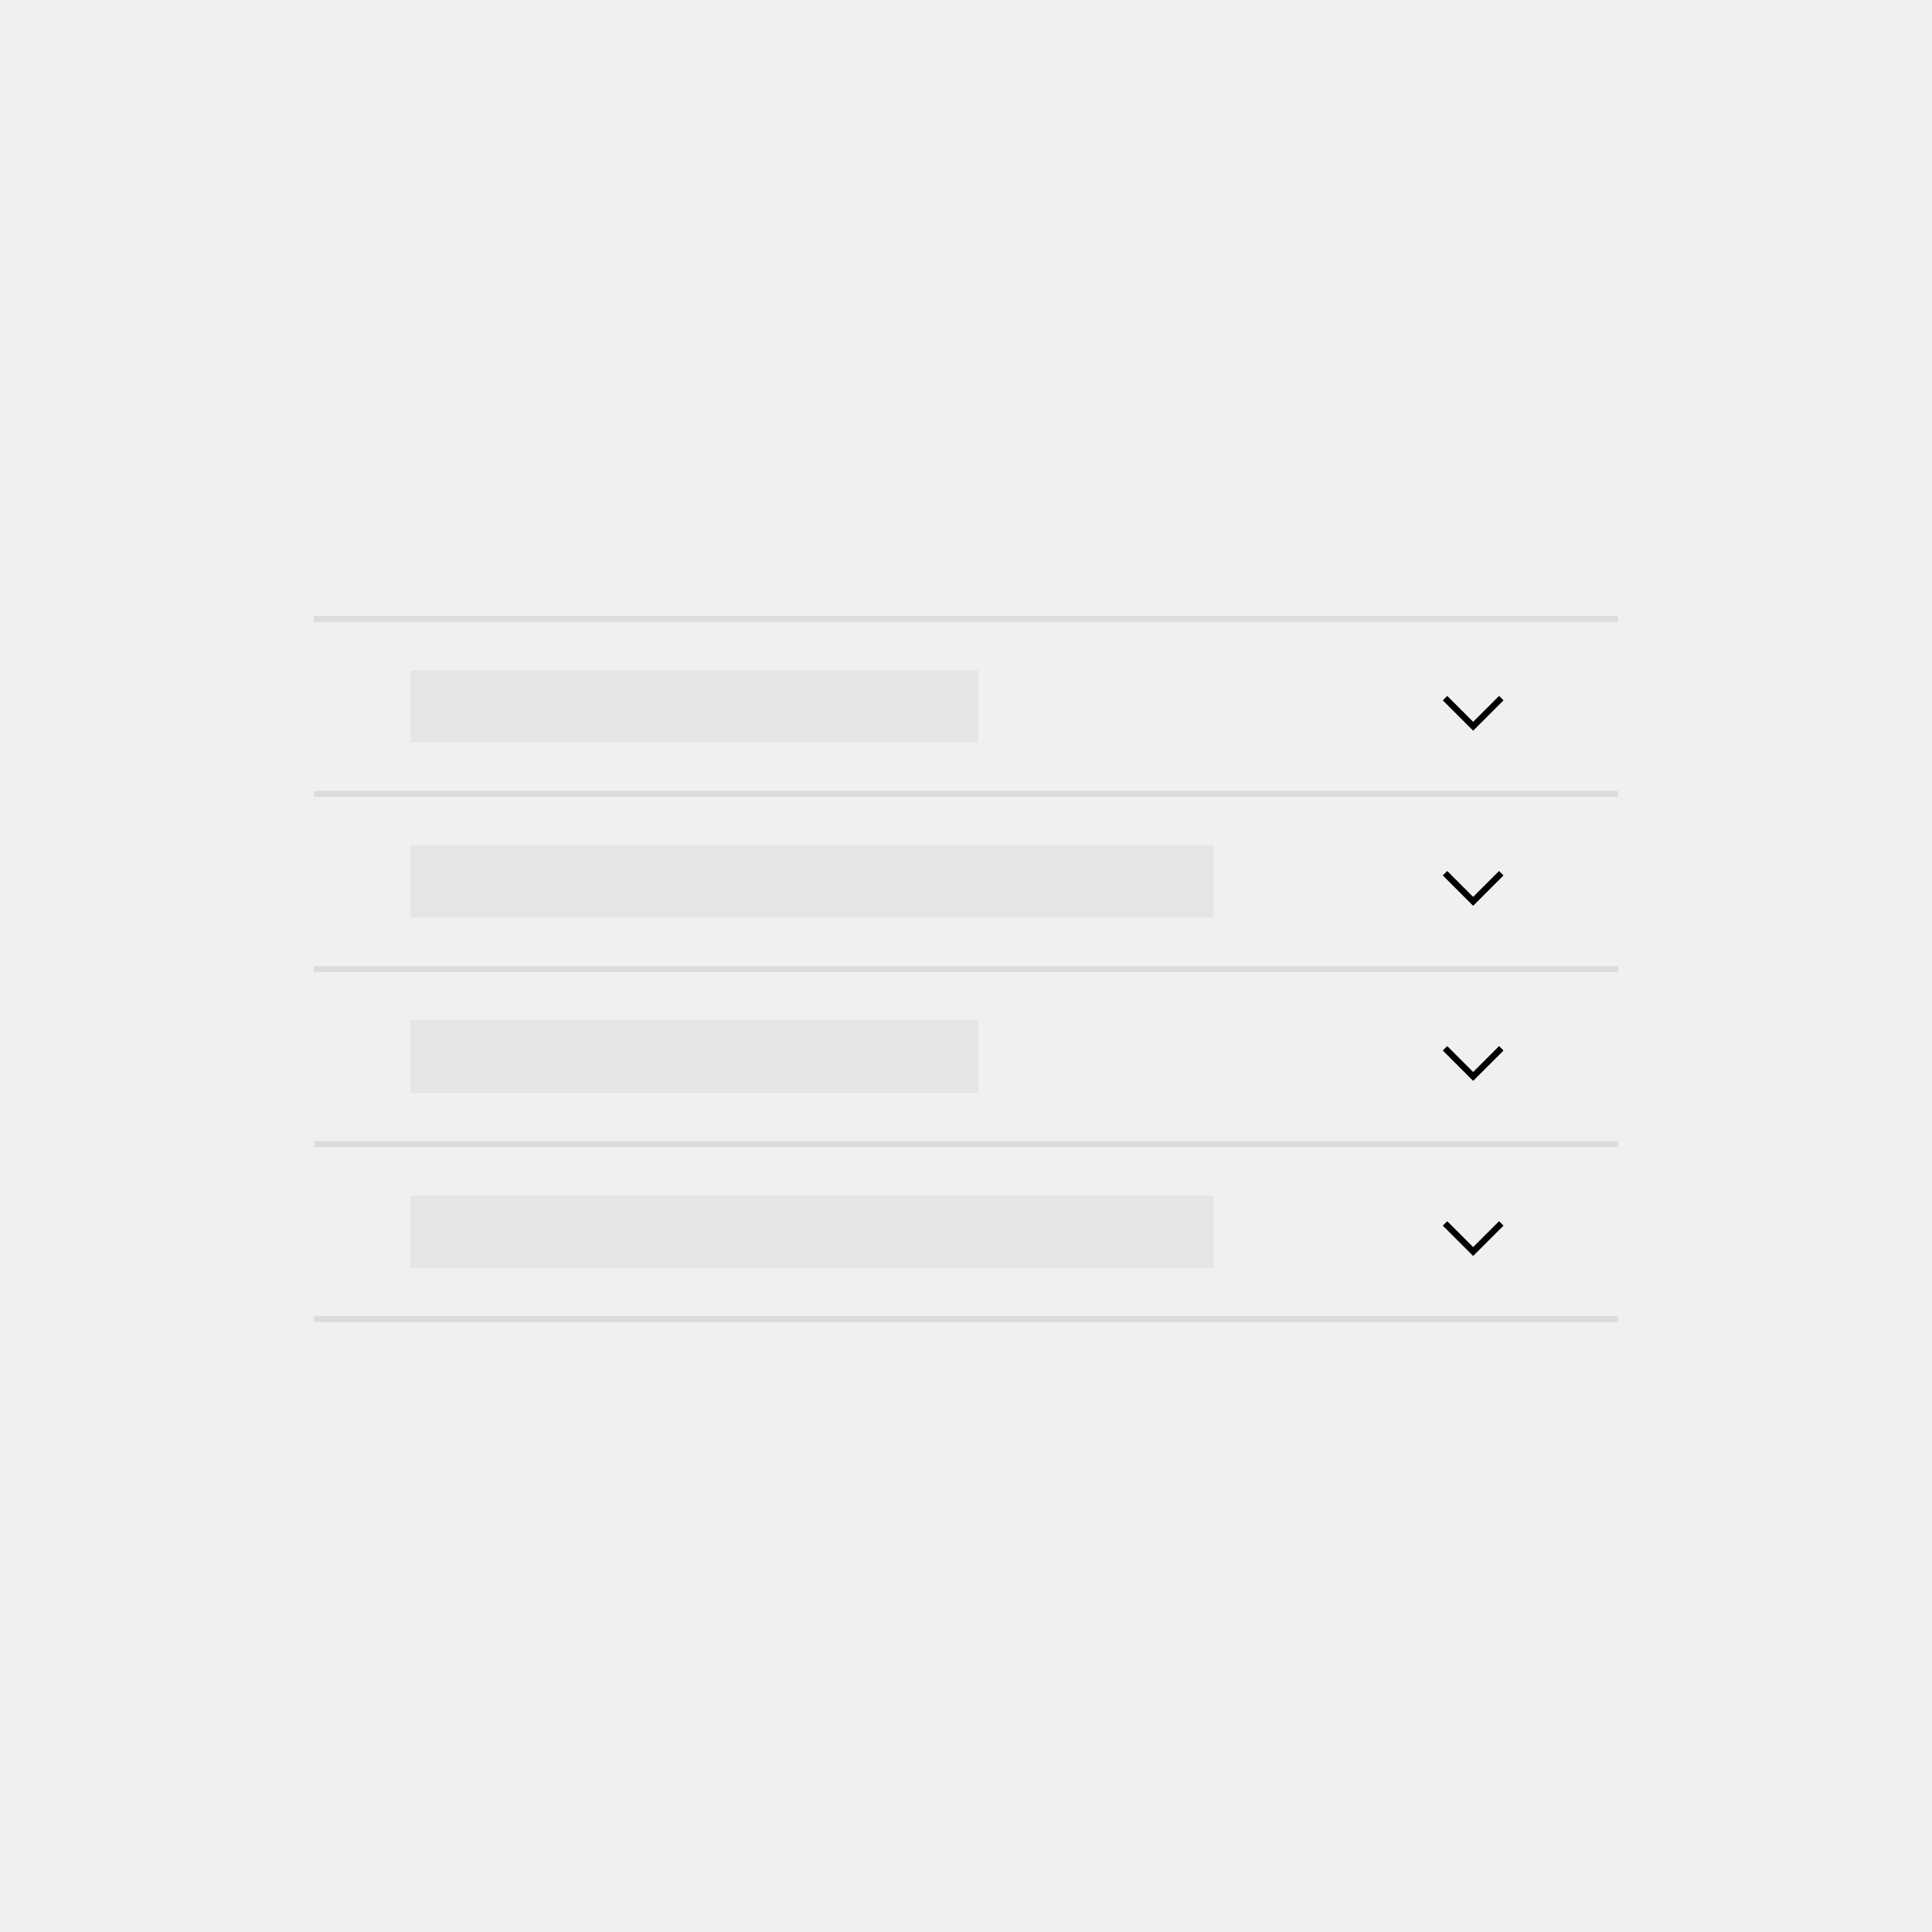
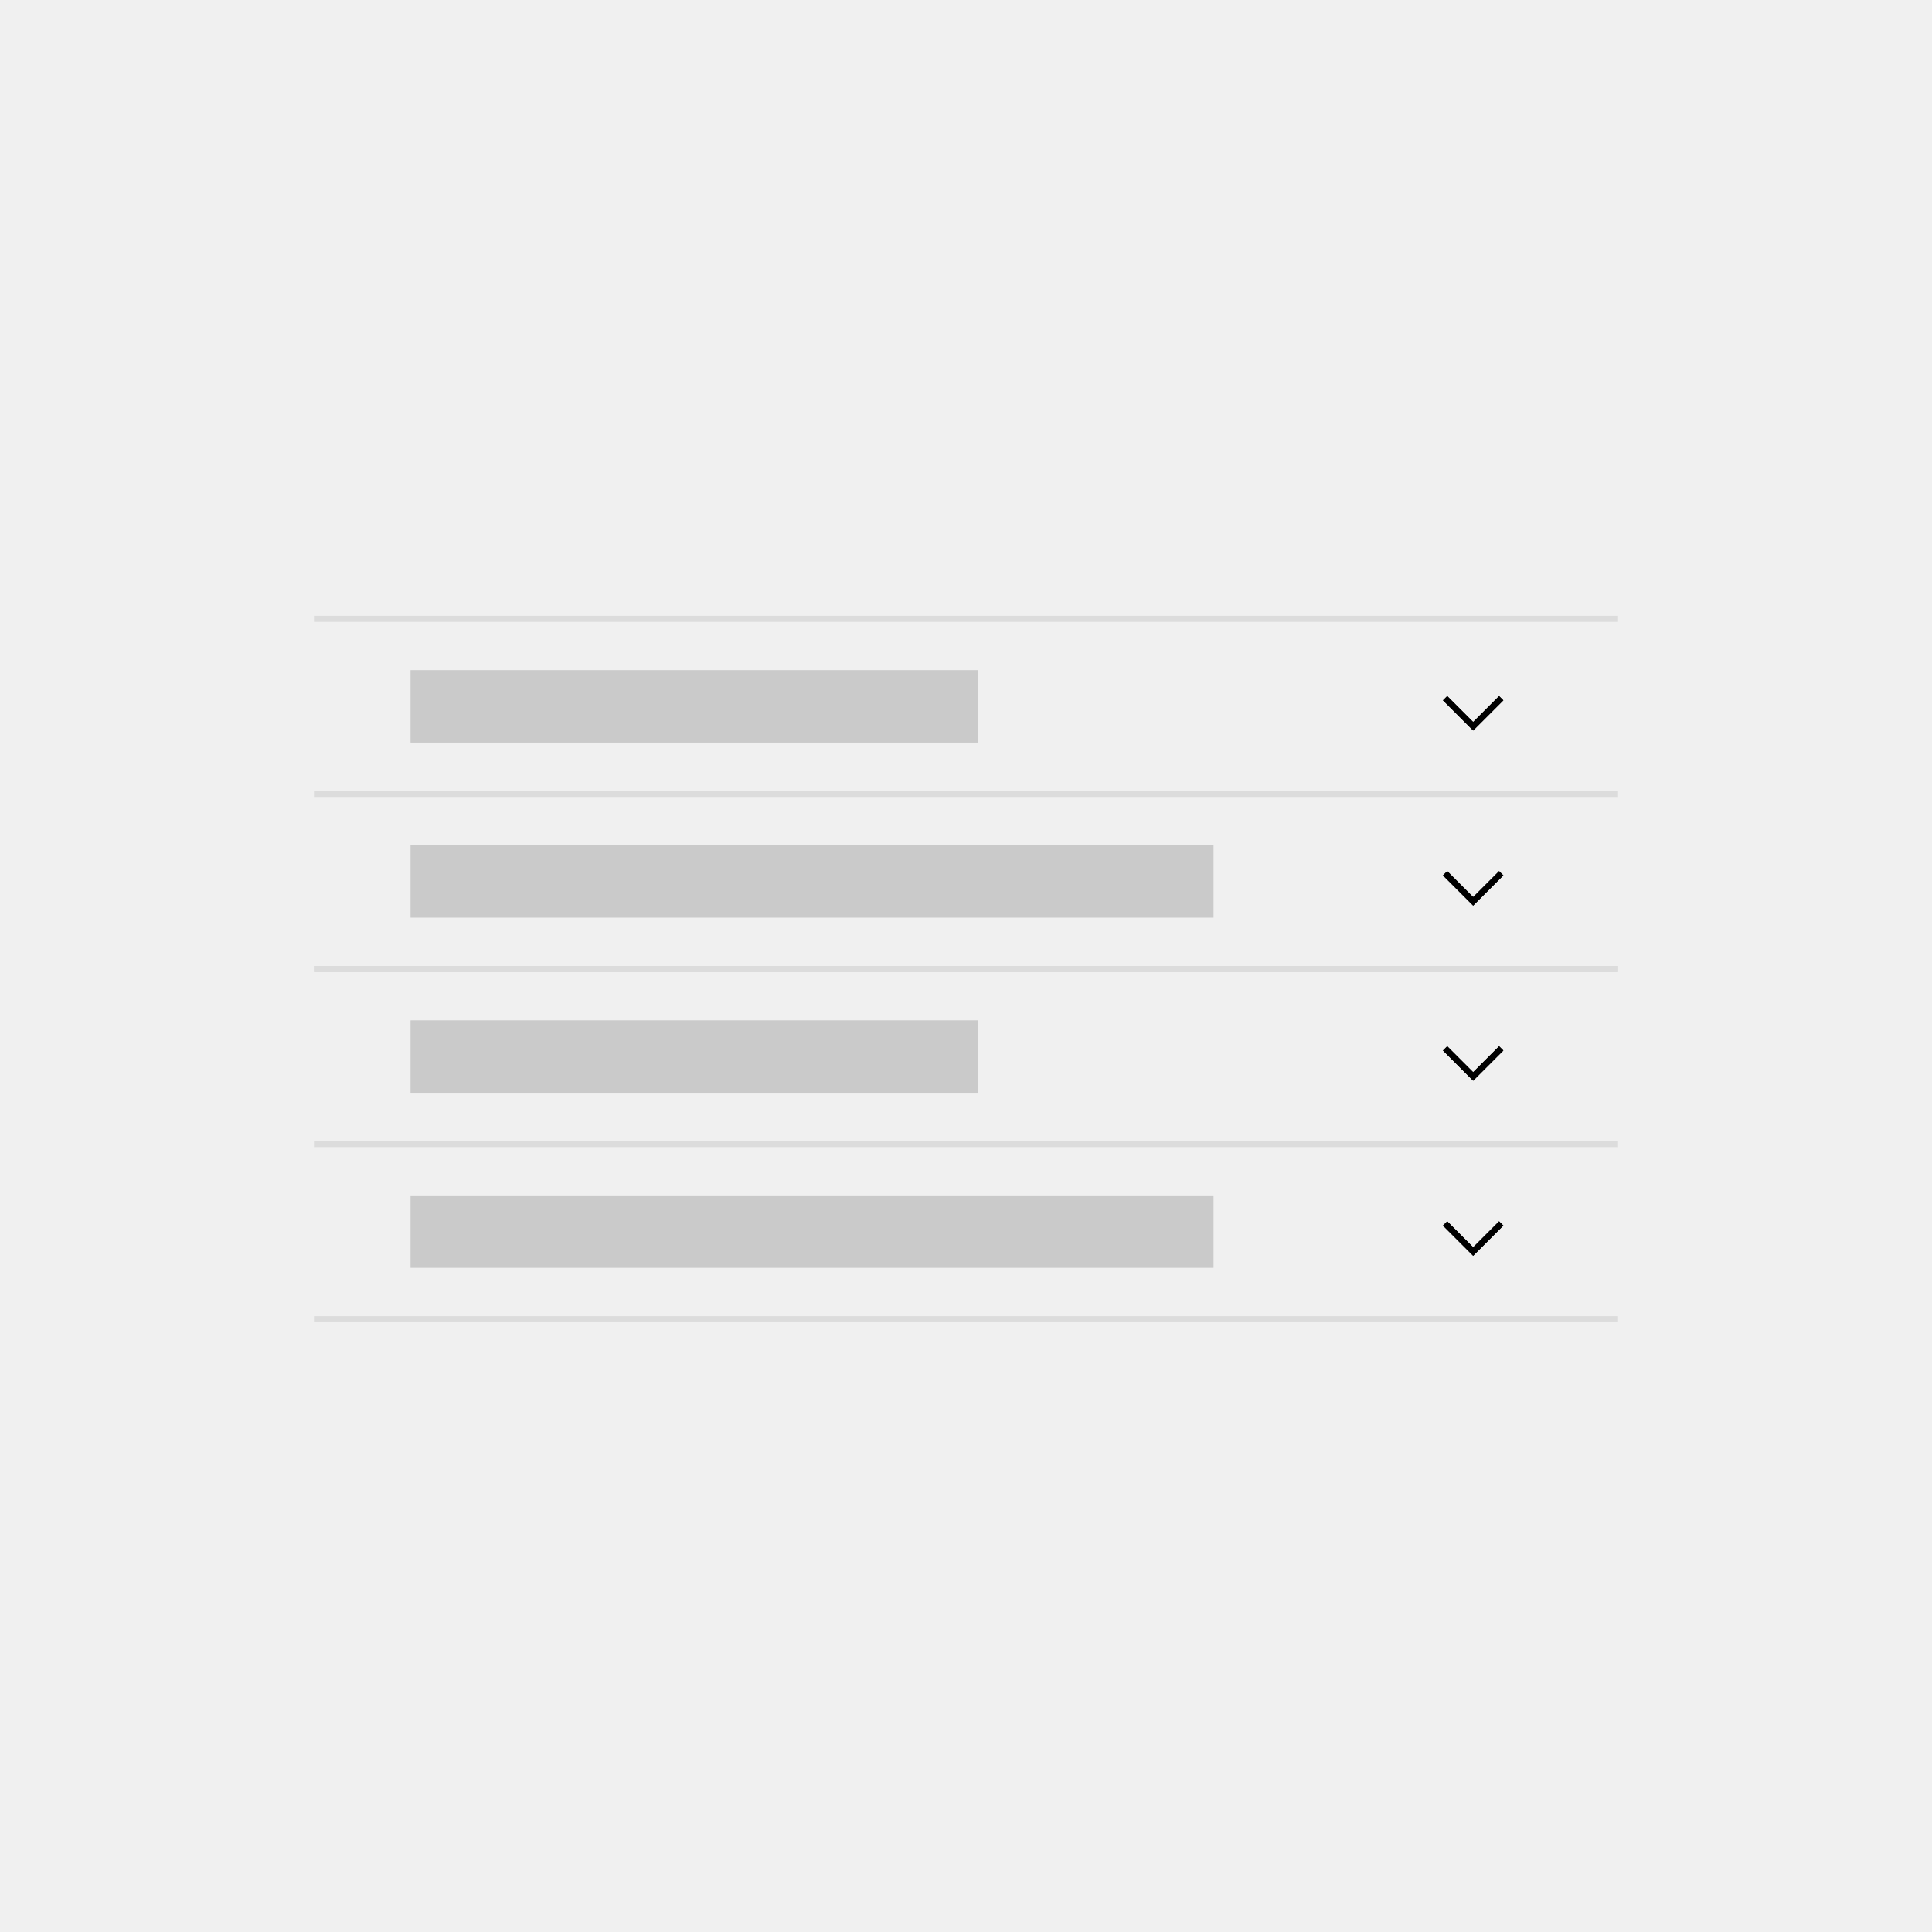
<svg xmlns="http://www.w3.org/2000/svg" xmlns:xlink="http://www.w3.org/1999/xlink" width="320px" height="320px" viewBox="0 0 320 320" version="1.1">
  <defs>
    <polygon id="path-1" points="5 0 10 5 9.293 5.707 5 1.414 0.707 5.707 0 5" />
    <polygon id="path-3" points="5 0 10 5 9.293 5.707 5 1.414 0.707 5.707 0 5" />
    <polygon id="path-5" points="5 0 10 5 9.293 5.707 5 1.414 0.707 5.707 0 5" />
    <polygon id="path-7" points="5 0 10 5 9.293 5.707 5 1.414 0.707 5.707 0 5" />
  </defs>
  <g id="Artboard" stroke="none" stroke-width="1" fill="none" fill-rule="evenodd">
    <g id="Accordion" transform="translate(52, 102)">
      <g id="Group-7">
-         <rect id="Rectangle-6-Copy-8" fill="#E5E5E5" x="16" y="67" width="94" height="12" />
-         <rect id="Rectangle-6-Copy-9" fill="#E5E5E5" x="16" y="96" width="133" height="12" />
+         <rect id="Rectangle-6-Copy-8" fill="#CACACA" x="16" y="67" width="94" height="12" />
+         <rect id="Rectangle-6-Copy-9" fill="#CACACA" x="16" y="96" width="133" height="12" />
        <g id="color/gray/20" transform="translate(108, 58.5) scale(1, -1) translate(-108, -58.5) translate(0, 58)" fill="#DCDCDC">
          <rect x="0" y="0" width="216" height="1" />
        </g>
        <g id="color/gray/20" transform="translate(108, 87.5) scale(1, -1) translate(-108, -87.5) translate(0, 87)" fill="#DCDCDC">
          <rect x="0" y="0" width="216" height="1" />
        </g>
        <g id="color/gray/20" transform="translate(108, 116.5) scale(1, -1) translate(-108, -116.5) translate(0, 116)" fill="#DCDCDC">
          <rect x="0" y="0" width="216" height="1" />
        </g>
        <g id="icon/navigation/chevron/up/16" transform="translate(192, 74) scale(1, -1) translate(-192, -74) translate(184, 66)">
          <g id="Group">
            <g id="chevron--up" transform="translate(3, 5)">
              <mask id="mask-2" fill="white">
                <use xlink:href="#path-1" />
              </mask>
              <use id="Mask" fill="#000000" fill-rule="nonzero" xlink:href="#path-1" />
              <g id="color/black" mask="url(#mask-2)" fill="#000000">
                <g transform="translate(-3, -5)">
                  <rect x="0" y="0" width="40" height="40" />
                </g>
              </g>
            </g>
            <rect id="transparent-rectangle" transform="translate(8, 8) rotate(-90) translate(-8, -8) " x="0" y="0" width="16" height="16" />
          </g>
        </g>
        <g id="icon/navigation/chevron/up/16" transform="translate(192, 103) scale(1, -1) translate(-192, -103) translate(184, 95)">
          <g id="Group">
            <g id="chevron--up" transform="translate(3, 5)">
              <mask id="mask-4" fill="white">
                <use xlink:href="#path-3" />
              </mask>
              <use id="Mask" fill="#000000" fill-rule="nonzero" xlink:href="#path-3" />
              <g id="color/black" mask="url(#mask-4)" fill="#000000">
                <g transform="translate(-3, -5)">
                  <rect x="0" y="0" width="40" height="40" />
                </g>
              </g>
            </g>
            <rect id="transparent-rectangle" transform="translate(8, 8) rotate(-90) translate(-8, -8) " x="0" y="0" width="16" height="16" />
          </g>
        </g>
-         <rect id="Rectangle-6-Copy-8" fill="#E5E5E5" x="16" y="9" width="94" height="12" />
-         <rect id="Rectangle-6-Copy-9" fill="#E5E5E5" x="16" y="38" width="133" height="12" />
+         <rect id="Rectangle-6-Copy-8" fill="#CACACA" x="16" y="9" width="94" height="12" />
+         <rect id="Rectangle-6-Copy-9" fill="#CACACA" x="16" y="38" width="133" height="12" />
        <g id="color/gray/20" transform="translate(108, 0.5) scale(1, -1) translate(-108, -0.5) " fill="#DCDCDC">
          <rect x="0" y="0" width="216" height="1" />
        </g>
        <g id="color/gray/20" transform="translate(108, 29.5) scale(1, -1) translate(-108, -29.5) translate(0, 29)" fill="#DCDCDC">
          <rect x="0" y="0" width="216" height="1" />
        </g>
        <g id="color/gray/20" transform="translate(108, 58.5) scale(1, -1) translate(-108, -58.5) translate(0, 58)" fill="#DCDCDC">
          <rect x="0" y="0" width="216" height="1" />
        </g>
        <g id="icon/navigation/chevron/up/16" transform="translate(192, 16) scale(1, -1) translate(-192, -16) translate(184, 8)">
          <g id="Group">
            <g id="chevron--up" transform="translate(3, 5)">
              <mask id="mask-6" fill="white">
                <use xlink:href="#path-5" />
              </mask>
              <use id="Mask" fill="#000000" fill-rule="nonzero" xlink:href="#path-5" />
              <g id="color/black" mask="url(#mask-6)" fill="#000000">
                <g transform="translate(-3, -5)">
                  <rect x="0" y="0" width="40" height="40" />
                </g>
              </g>
            </g>
            <rect id="transparent-rectangle" transform="translate(8, 8) rotate(-90) translate(-8, -8) " x="0" y="0" width="16" height="16" />
          </g>
        </g>
        <g id="icon/navigation/chevron/up/16" transform="translate(192, 45) scale(1, -1) translate(-192, -45) translate(184, 37)">
          <g id="Group">
            <g id="chevron--up" transform="translate(3, 5)">
              <mask id="mask-8" fill="white">
                <use xlink:href="#path-7" />
              </mask>
              <use id="Mask" fill="#000000" fill-rule="nonzero" xlink:href="#path-7" />
              <g id="color/black" mask="url(#mask-8)" fill="#000000">
                <g transform="translate(-3, -5)">
                  <rect x="0" y="0" width="40" height="40" />
                </g>
              </g>
            </g>
            <rect id="transparent-rectangle" transform="translate(8, 8) rotate(-90) translate(-8, -8) " x="0" y="0" width="16" height="16" />
          </g>
        </g>
      </g>
    </g>
  </g>
</svg>
